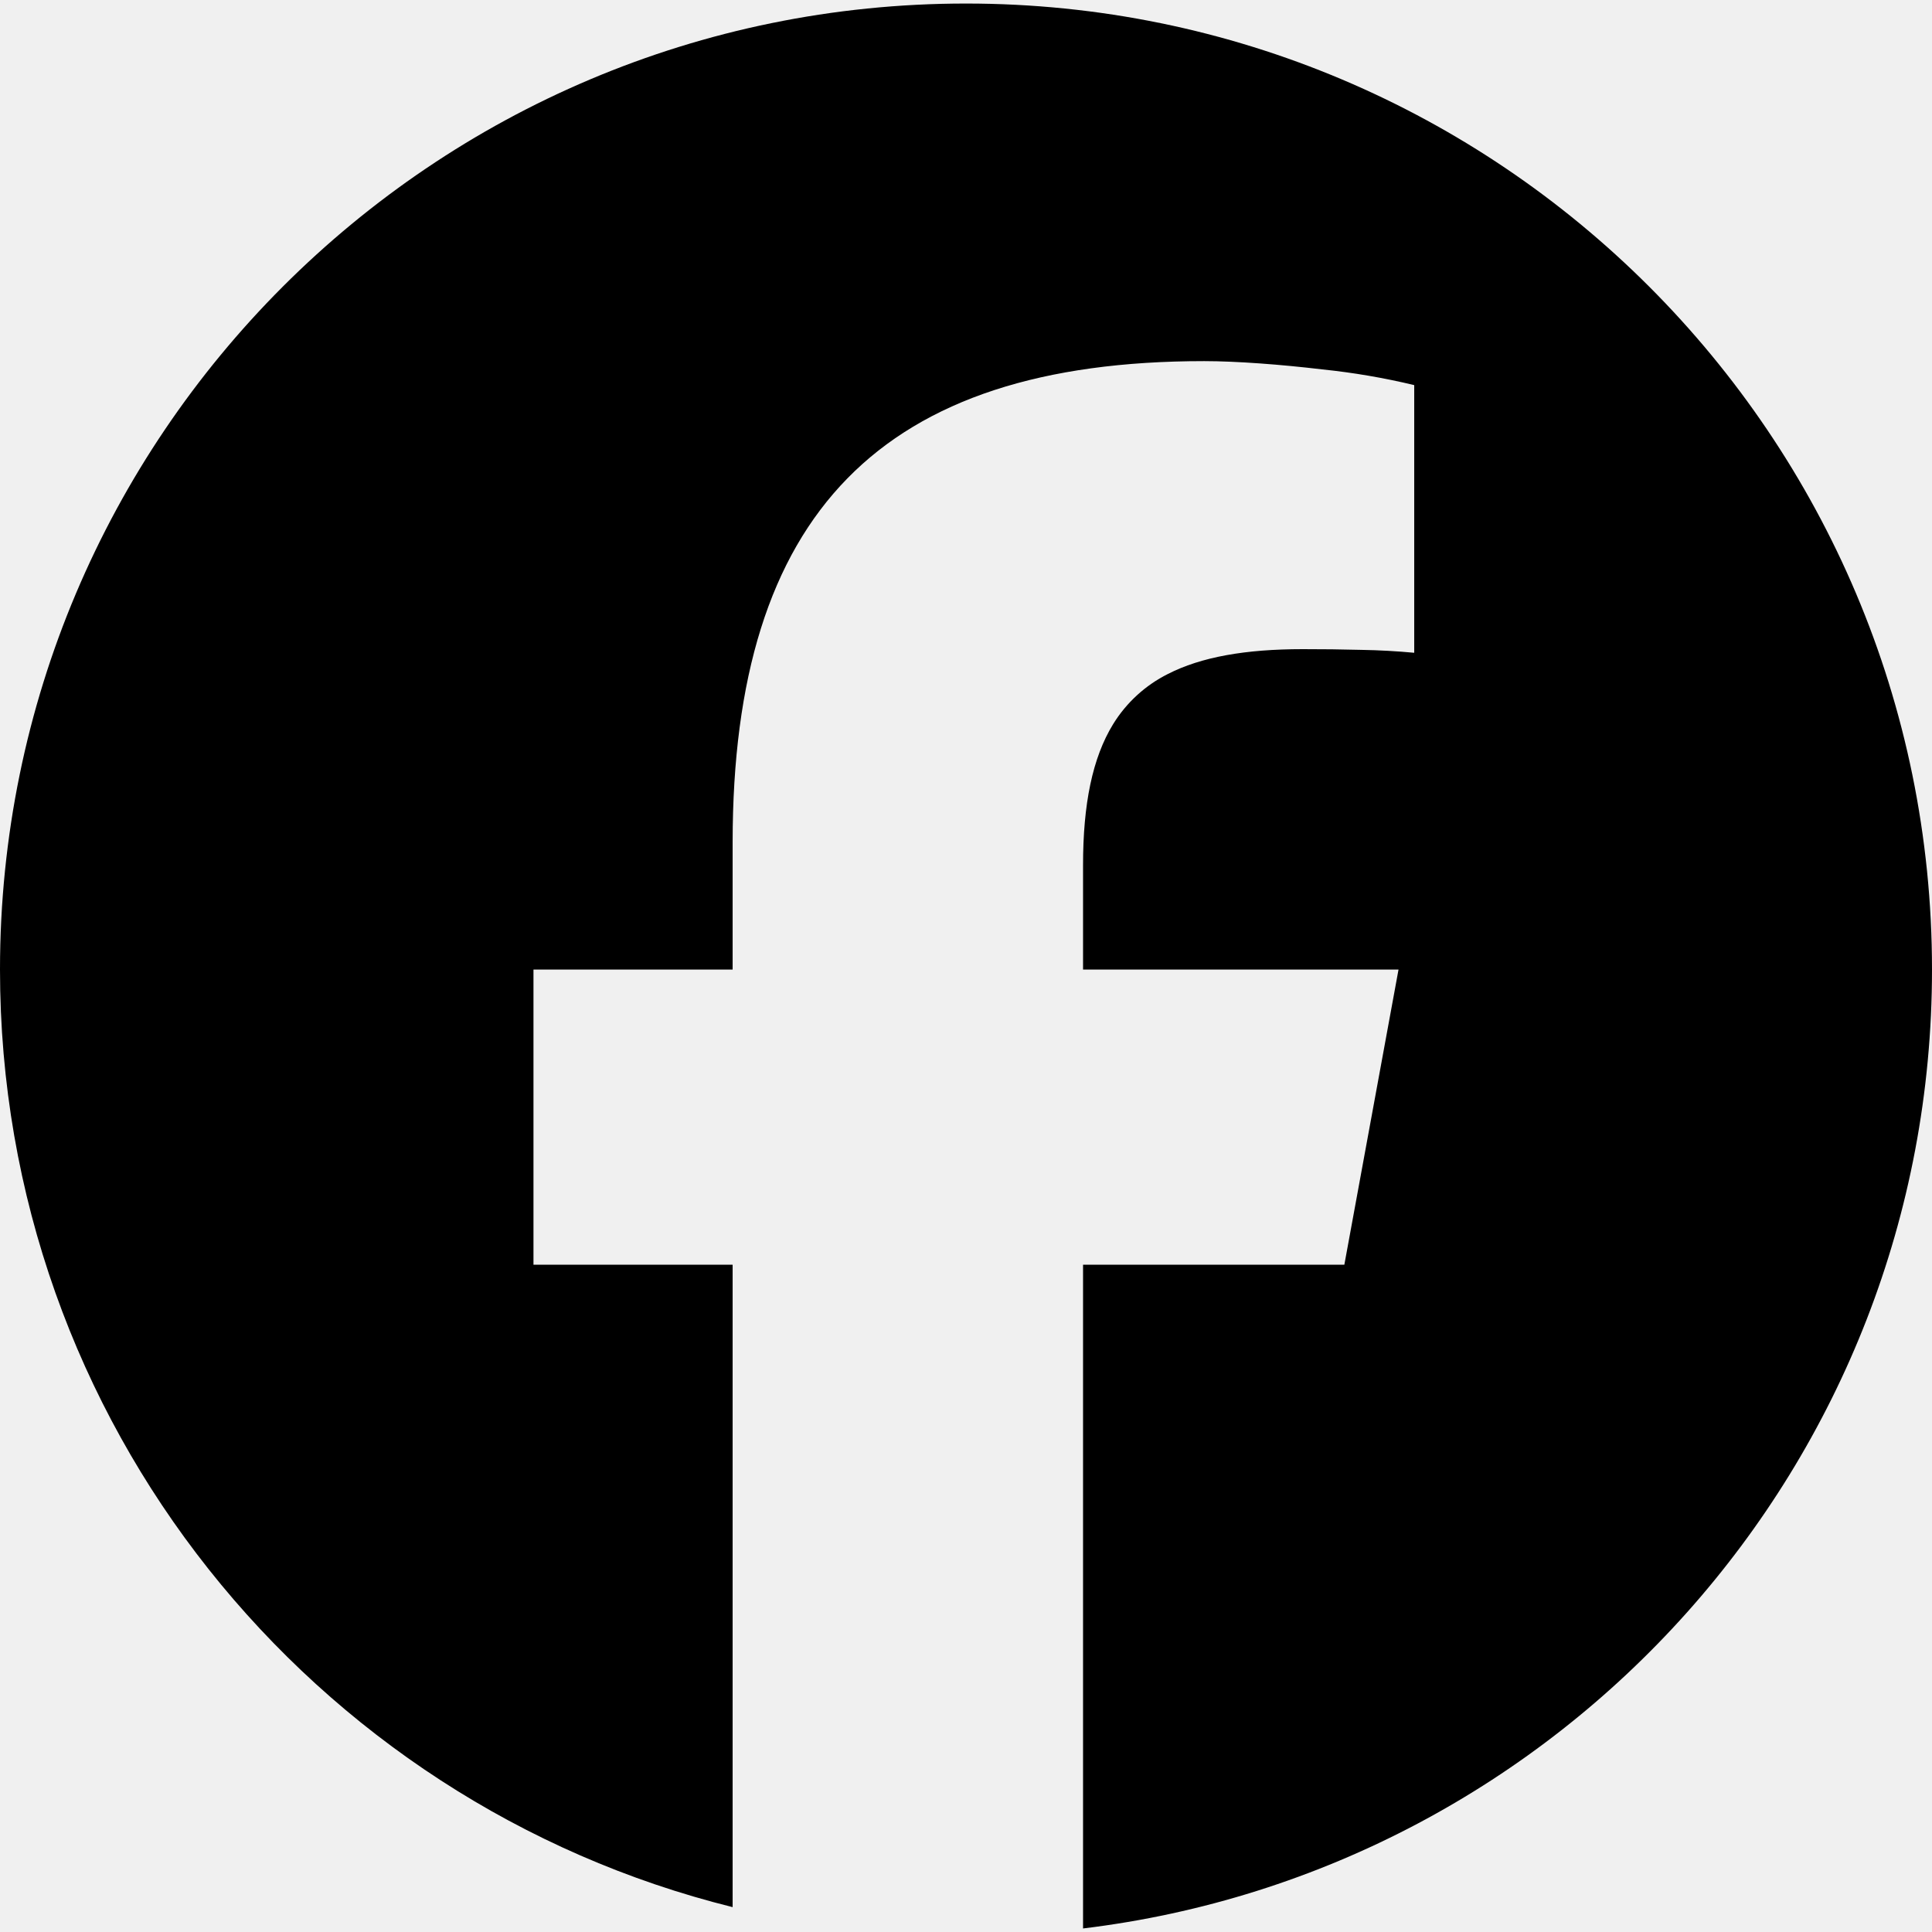
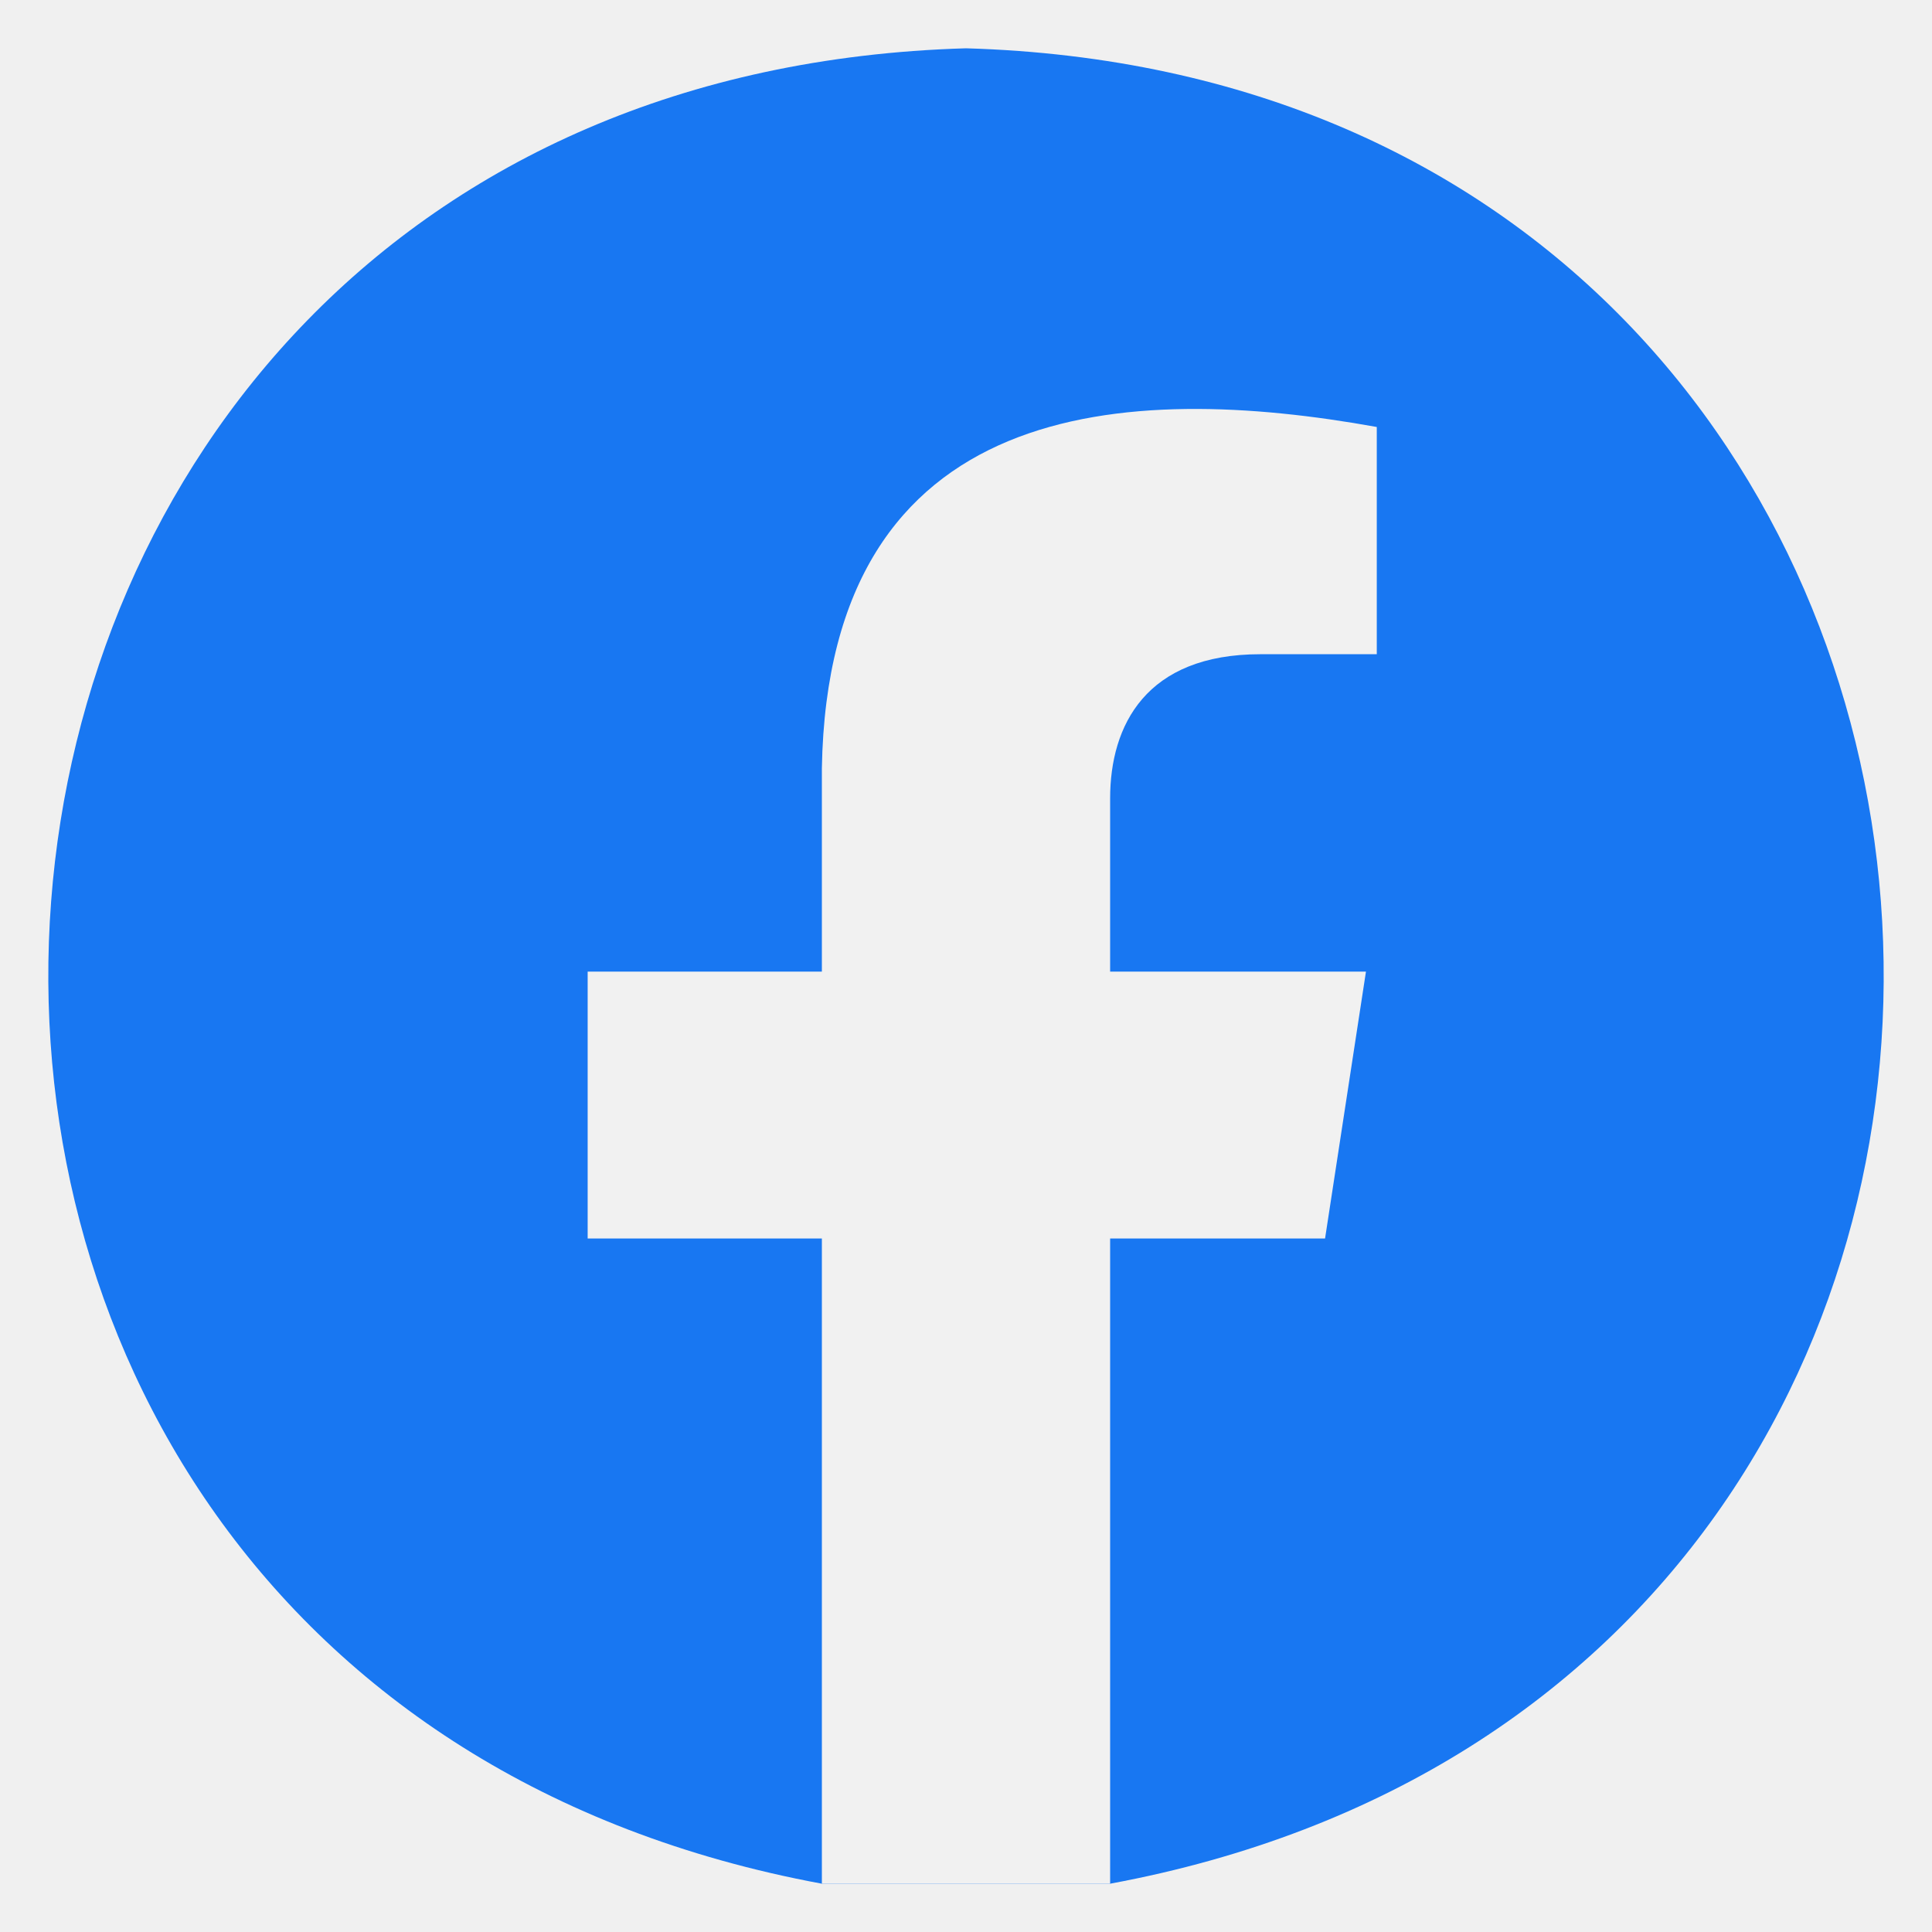
- <svg xmlns="http://www.w3.org/2000/svg" role="img" viewBox="0 0 24 24">
-   <path d="M9.101 23.691v-7.98H6.627v-3.667h2.474v-1.58c0-4.085 1.848-5.978 5.858-5.978.401 0 .955.042 1.468.103a8.68 8.68 0 0 1 1.141.195v3.325a8.623 8.623 0 0 0-.653-.036 26.805 26.805 0 0 0-.733-.009c-.707 0-1.259.096-1.675.309a1.686 1.686 0 0 0-.679.622c-.258.42-.374.995-.374 1.752v1.297h3.919l-.386 2.103-.287 1.564h-3.246v8.245C19.396 23.238 24 18.179 24 12.044c0-6.627-5.373-12-12-12s-12 5.373-12 12c0 5.628 3.874 10.35 9.101 11.647Z" />
+ <svg xmlns="http://www.w3.org/2000/svg" width="800px" height="800px" viewBox="0 0 100 100" version="1.1" xml:space="preserve">
+   <style type="text/css">
+ 	.st0{fill:#FFFFFF;}
+ 	.st1{fill:#F5BB41;}
+ 	.st2{fill:#2167D1;}
+ 	.st3{fill:#3D84F3;}
+ 	.st4{fill:#4CA853;}
+ 	.st5{fill:#398039;}
+ 	.st6{fill:#D74F3F;}
+ 	.st7{fill:#D43C89;}
+ 	.st8{fill:#B2005F;}
+ 	.st9{fill:none;stroke:#000000;stroke-width:3;stroke-linecap:round;stroke-linejoin:round;stroke-miterlimit:10;}
+ 	
+ 		.st10{fill-rule:evenodd;clip-rule:evenodd;fill:none;stroke:#000000;stroke-width:3;stroke-linecap:round;stroke-linejoin:round;stroke-miterlimit:10;}
+ 	
+ 		.st11{fill-rule:evenodd;clip-rule:evenodd;fill:none;stroke:#040404;stroke-width:3;stroke-linecap:round;stroke-linejoin:round;stroke-miterlimit:10;}
+ 	.st12{fill-rule:evenodd;clip-rule:evenodd;}
+ 	.st13{fill-rule:evenodd;clip-rule:evenodd;fill:#040404;}
+ 	.st14{fill:url(#SVGID_1_);}
+ 	.st15{fill:url(#SVGID_2_);}
+ 	.st16{fill:url(#SVGID_3_);}
+ 	.st17{fill:url(#SVGID_4_);}
+ 	.st18{fill:url(#SVGID_5_);}
+ 	.st19{fill:url(#SVGID_6_);}
+ 	.st20{fill:url(#SVGID_7_);}
+ 	.st21{fill:url(#SVGID_8_);}
+ 	.st22{fill:url(#SVGID_9_);}
+ 	.st23{fill:url(#SVGID_10_);}
+ 	.st24{fill:url(#SVGID_11_);}
+ 	.st25{fill:url(#SVGID_12_);}
+ 	.st26{fill:url(#SVGID_13_);}
+ 	.st27{fill:url(#SVGID_14_);}
+ 	.st28{fill:url(#SVGID_15_);}
+ 	.st29{fill:url(#SVGID_16_);}
+ 	.st30{fill:url(#SVGID_17_);}
+ 	.st31{fill:url(#SVGID_18_);}
+ 	.st32{fill:url(#SVGID_19_);}
+ 	.st33{fill:url(#SVGID_20_);}
+ 	.st34{fill:url(#SVGID_21_);}
+ 	.st35{fill:url(#SVGID_22_);}
+ 	.st36{fill:url(#SVGID_23_);}
+ 	.st37{fill:url(#SVGID_24_);}
+ 	.st38{fill:url(#SVGID_25_);}
+ 	.st39{fill:url(#SVGID_26_);}
+ 	.st40{fill:url(#SVGID_27_);}
+ 	.st41{fill:url(#SVGID_28_);}
+ 	.st42{fill:url(#SVGID_29_);}
+ 	.st43{fill:url(#SVGID_30_);}
+ 	.st44{fill:url(#SVGID_31_);}
+ 	.st45{fill:url(#SVGID_32_);}
+ 	.st46{fill:url(#SVGID_33_);}
+ 	.st47{fill:url(#SVGID_34_);}
+ 	.st48{fill:url(#SVGID_35_);}
+ 	.st49{fill:url(#SVGID_36_);}
+ 	.st50{fill:url(#SVGID_37_);}
+ 	.st51{fill:url(#SVGID_38_);}
+ 	.st52{fill:url(#SVGID_39_);}
+ 	.st53{fill:url(#SVGID_40_);}
+ 	.st54{fill:url(#SVGID_41_);}
+ 	.st55{fill:url(#SVGID_42_);}
+ 	.st56{fill:url(#SVGID_43_);}
+ 	.st57{fill:url(#SVGID_44_);}
+ 	.st58{fill:url(#SVGID_45_);}
+ 	.st59{fill:#040404;}
+ 	.st60{fill:url(#SVGID_46_);}
+ 	.st61{fill:url(#SVGID_47_);}
+ 	.st62{fill:url(#SVGID_48_);}
+ 	.st63{fill:url(#SVGID_49_);}
+ 	.st64{fill:url(#SVGID_50_);}
+ 	.st65{fill:url(#SVGID_51_);}
+ 	.st66{fill:url(#SVGID_52_);}
+ 	.st67{fill:url(#SVGID_53_);}
+ 	.st68{fill:url(#SVGID_54_);}
+ 	.st69{fill:url(#SVGID_55_);}
+ 	.st70{fill:url(#SVGID_56_);}
+ 	.st71{fill:url(#SVGID_57_);}
+ 	.st72{fill:url(#SVGID_58_);}
+ 	.st73{fill:url(#SVGID_59_);}
+ 	.st74{fill:url(#SVGID_60_);}
+ 	.st75{fill:url(#SVGID_61_);}
+ 	.st76{fill:url(#SVGID_62_);}
+ 	.st77{fill:none;stroke:#000000;stroke-width:3;stroke-miterlimit:10;}
+ 	.st78{fill:none;stroke:#FFFFFF;stroke-miterlimit:10;}
+ 	.st79{fill:#4BC9FF;}
+ 	.st80{fill:#5500DD;}
+ 	.st81{fill:#FF3A00;}
+ 	.st82{fill:#E6162D;}
+ 	.st83{fill:#F1F1F1;}
+ 	.st84{fill:#FF9933;}
+ 	.st85{fill:#B92B27;}
+ 	.st86{fill:#00ACED;}
+ 	.st87{fill:#BD2125;}
+ 	.st88{fill:#1877F2;}
+ 	.st89{fill:#6665D2;}
+ 	.st90{fill:#CE3056;}
+ 	.st91{fill:#5BB381;}
+ 	.st92{fill:#61C3EC;}
+ 	.st93{fill:#E4B34B;}
+ 	.st94{fill:#181EF2;}
+ 	.st95{fill:#FF0000;}
+ 	.st96{fill:#FE466C;}
+ 	.st97{fill:#FA4778;}
+ 	.st98{fill:#FF7700;}
+ 	.st99{fill-rule:evenodd;clip-rule:evenodd;fill:#1F6BF6;}
+ 	.st100{fill:#520094;}
+ 	.st101{fill:#4477E8;}
+ 	.st102{fill:#3D1D1C;}
+ 	.st103{fill:#FFE812;}
+ 	.st104{fill:#344356;}
+ 	.st105{fill:#00CC76;}
+ 	.st106{fill-rule:evenodd;clip-rule:evenodd;fill:#345E90;}
+ 	.st107{fill:#1F65D8;}
+ 	.st108{fill:#EB3587;}
+ 	.st109{fill-rule:evenodd;clip-rule:evenodd;fill:#603A88;}
+ 	.st110{fill:#E3CE99;}
+ 	.st111{fill:#783AF9;}
+ 	.st112{fill:#FF515E;}
+ 	.st113{fill:#FF4906;}
+ 	.st114{fill:#503227;}
+ 	.st115{fill:#4C7BD9;}
+ 	.st116{fill:#69C9D0;}
+ 	.st117{fill:#1B92D1;}
+ 	.st118{fill:#EB4F4A;}
+ 	.st119{fill:#513728;}
+ 	.st120{fill:#FF6600;}
+ 	.st121{fill-rule:evenodd;clip-rule:evenodd;fill:#B61438;}
+ 	.st122{fill:#FFFC00;}
+ 	.st123{fill:#141414;}
+ 	.st124{fill:#94D137;}
+ 	.st125{fill-rule:evenodd;clip-rule:evenodd;fill:#F1F1F1;}
+ 	.st126{fill-rule:evenodd;clip-rule:evenodd;fill:#66E066;}
+ 	.st127{fill:#2D8CFF;}
+ 	.st128{fill:#F1A300;}
+ 	.st129{fill:#4BA2F2;}
+ 	.st130{fill:#1A5099;}
+ 	.st131{fill:#EE6060;}
+ 	.st132{fill-rule:evenodd;clip-rule:evenodd;fill:#F48120;}
+ 	.st133{fill:#222222;}
+ 	.st134{fill:url(#SVGID_63_);}
+ 	.st135{fill:#0077B5;}
+ 	.st136{fill:#FFCC00;}
+ 	.st137{fill:#EB3352;}
+ 	.st138{fill:#F9D265;}
+ 	.st139{fill:#F5B955;}
+ 	.st140{fill:#DD2A7B;}
+ 	.st141{fill:#66E066;}
+ 	.st142{fill:#EB4E00;}
+ 	.st143{fill:#FFC794;}
+ 	.st144{fill:#B5332A;}
+ 	.st145{fill:#4E85EB;}
+ 	.st146{fill:#58A45C;}
+ 	.st147{fill:#F2BC42;}
+ 	.st148{fill:#D85040;}
+ 	.st149{fill:#464EB8;}
+ 	.st150{fill:#7B83EB;}
+ </style>
+   <g id="Layer_1" />
+   <g id="Layer_2">
+     <g>
+       <path class="st88" d="M50,2.5c-58.892,1.725-64.898,84.363-7.46,95l0,0h0H50h7.46l0,0C114.911,86.853,108.879,4.219,50,2.5z" />
+       <path class="st83" d="M57.46,64.104h11.125l2.117-13.814H57.46v-8.965c0-3.779,1.85-7.463,7.781-7.463h6.021    c0,0,0-11.761,0-11.761c-12.894-2.323-28.385-1.616-28.722,17.66V50.29H30.417v13.814H42.54c0,0,0,33.395,0,33.396H50h7.46l0,0h0    V64.104z" />
+     </g>
+   </g>
</svg>
